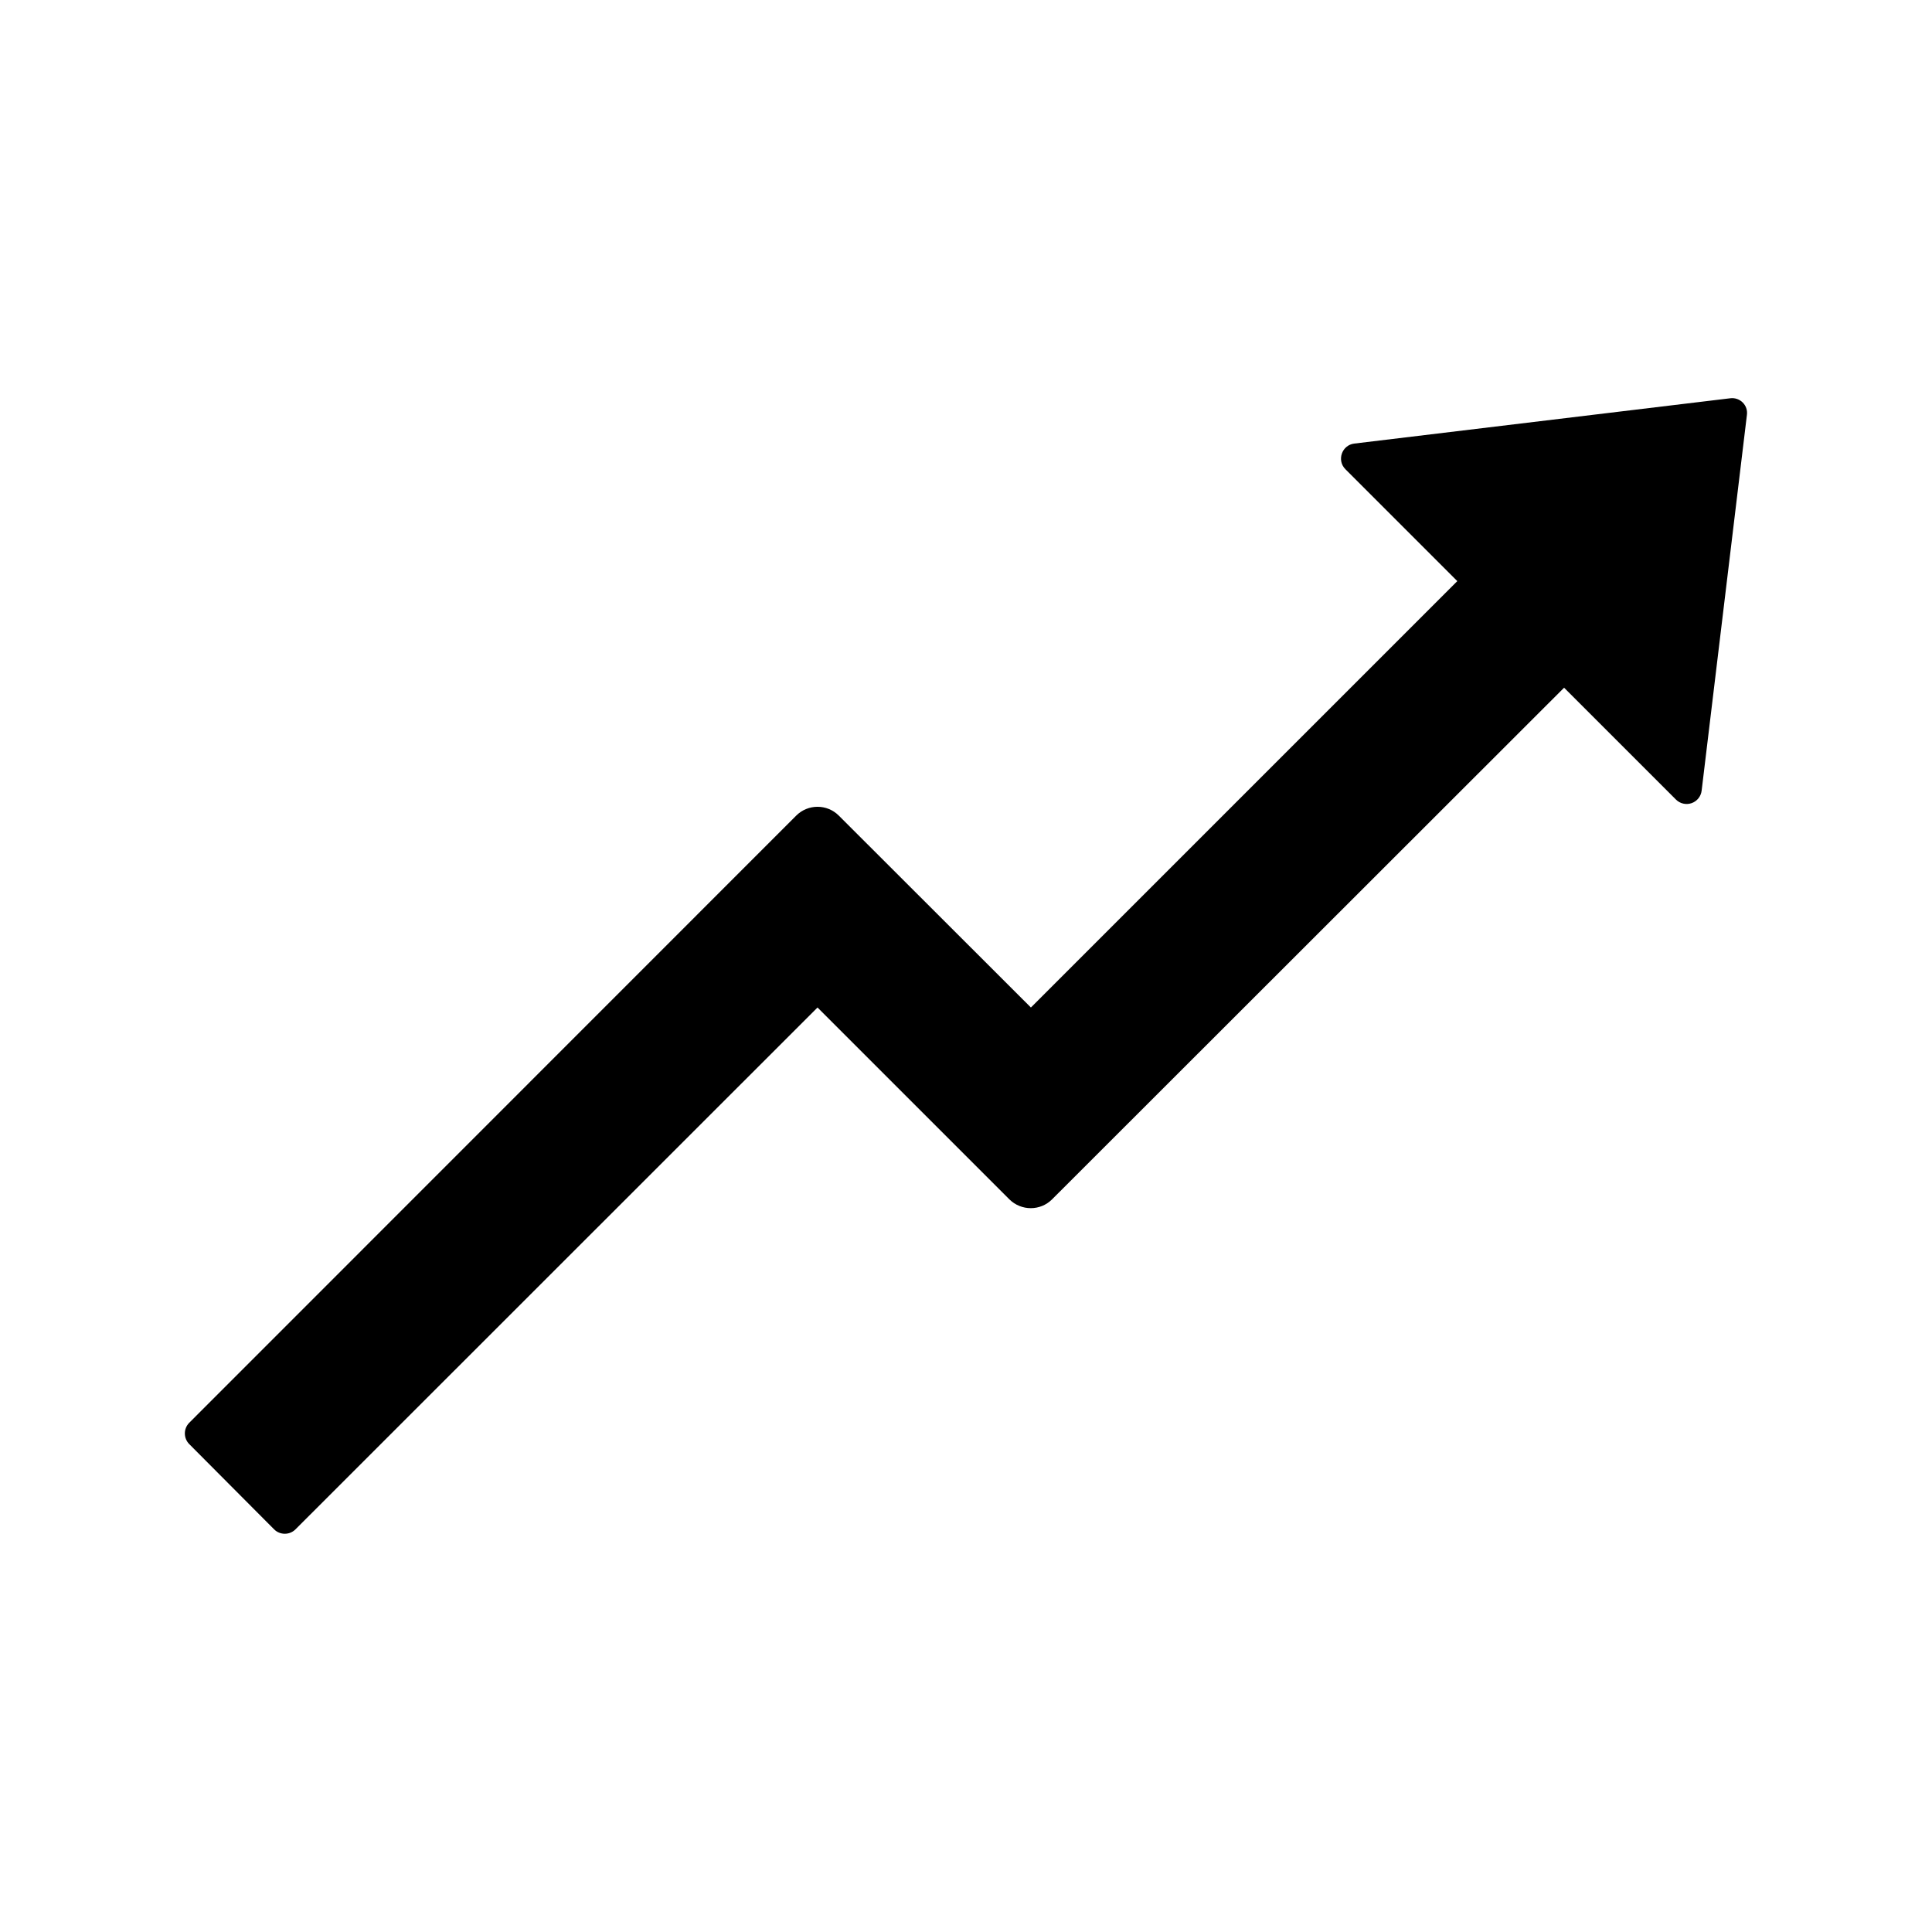
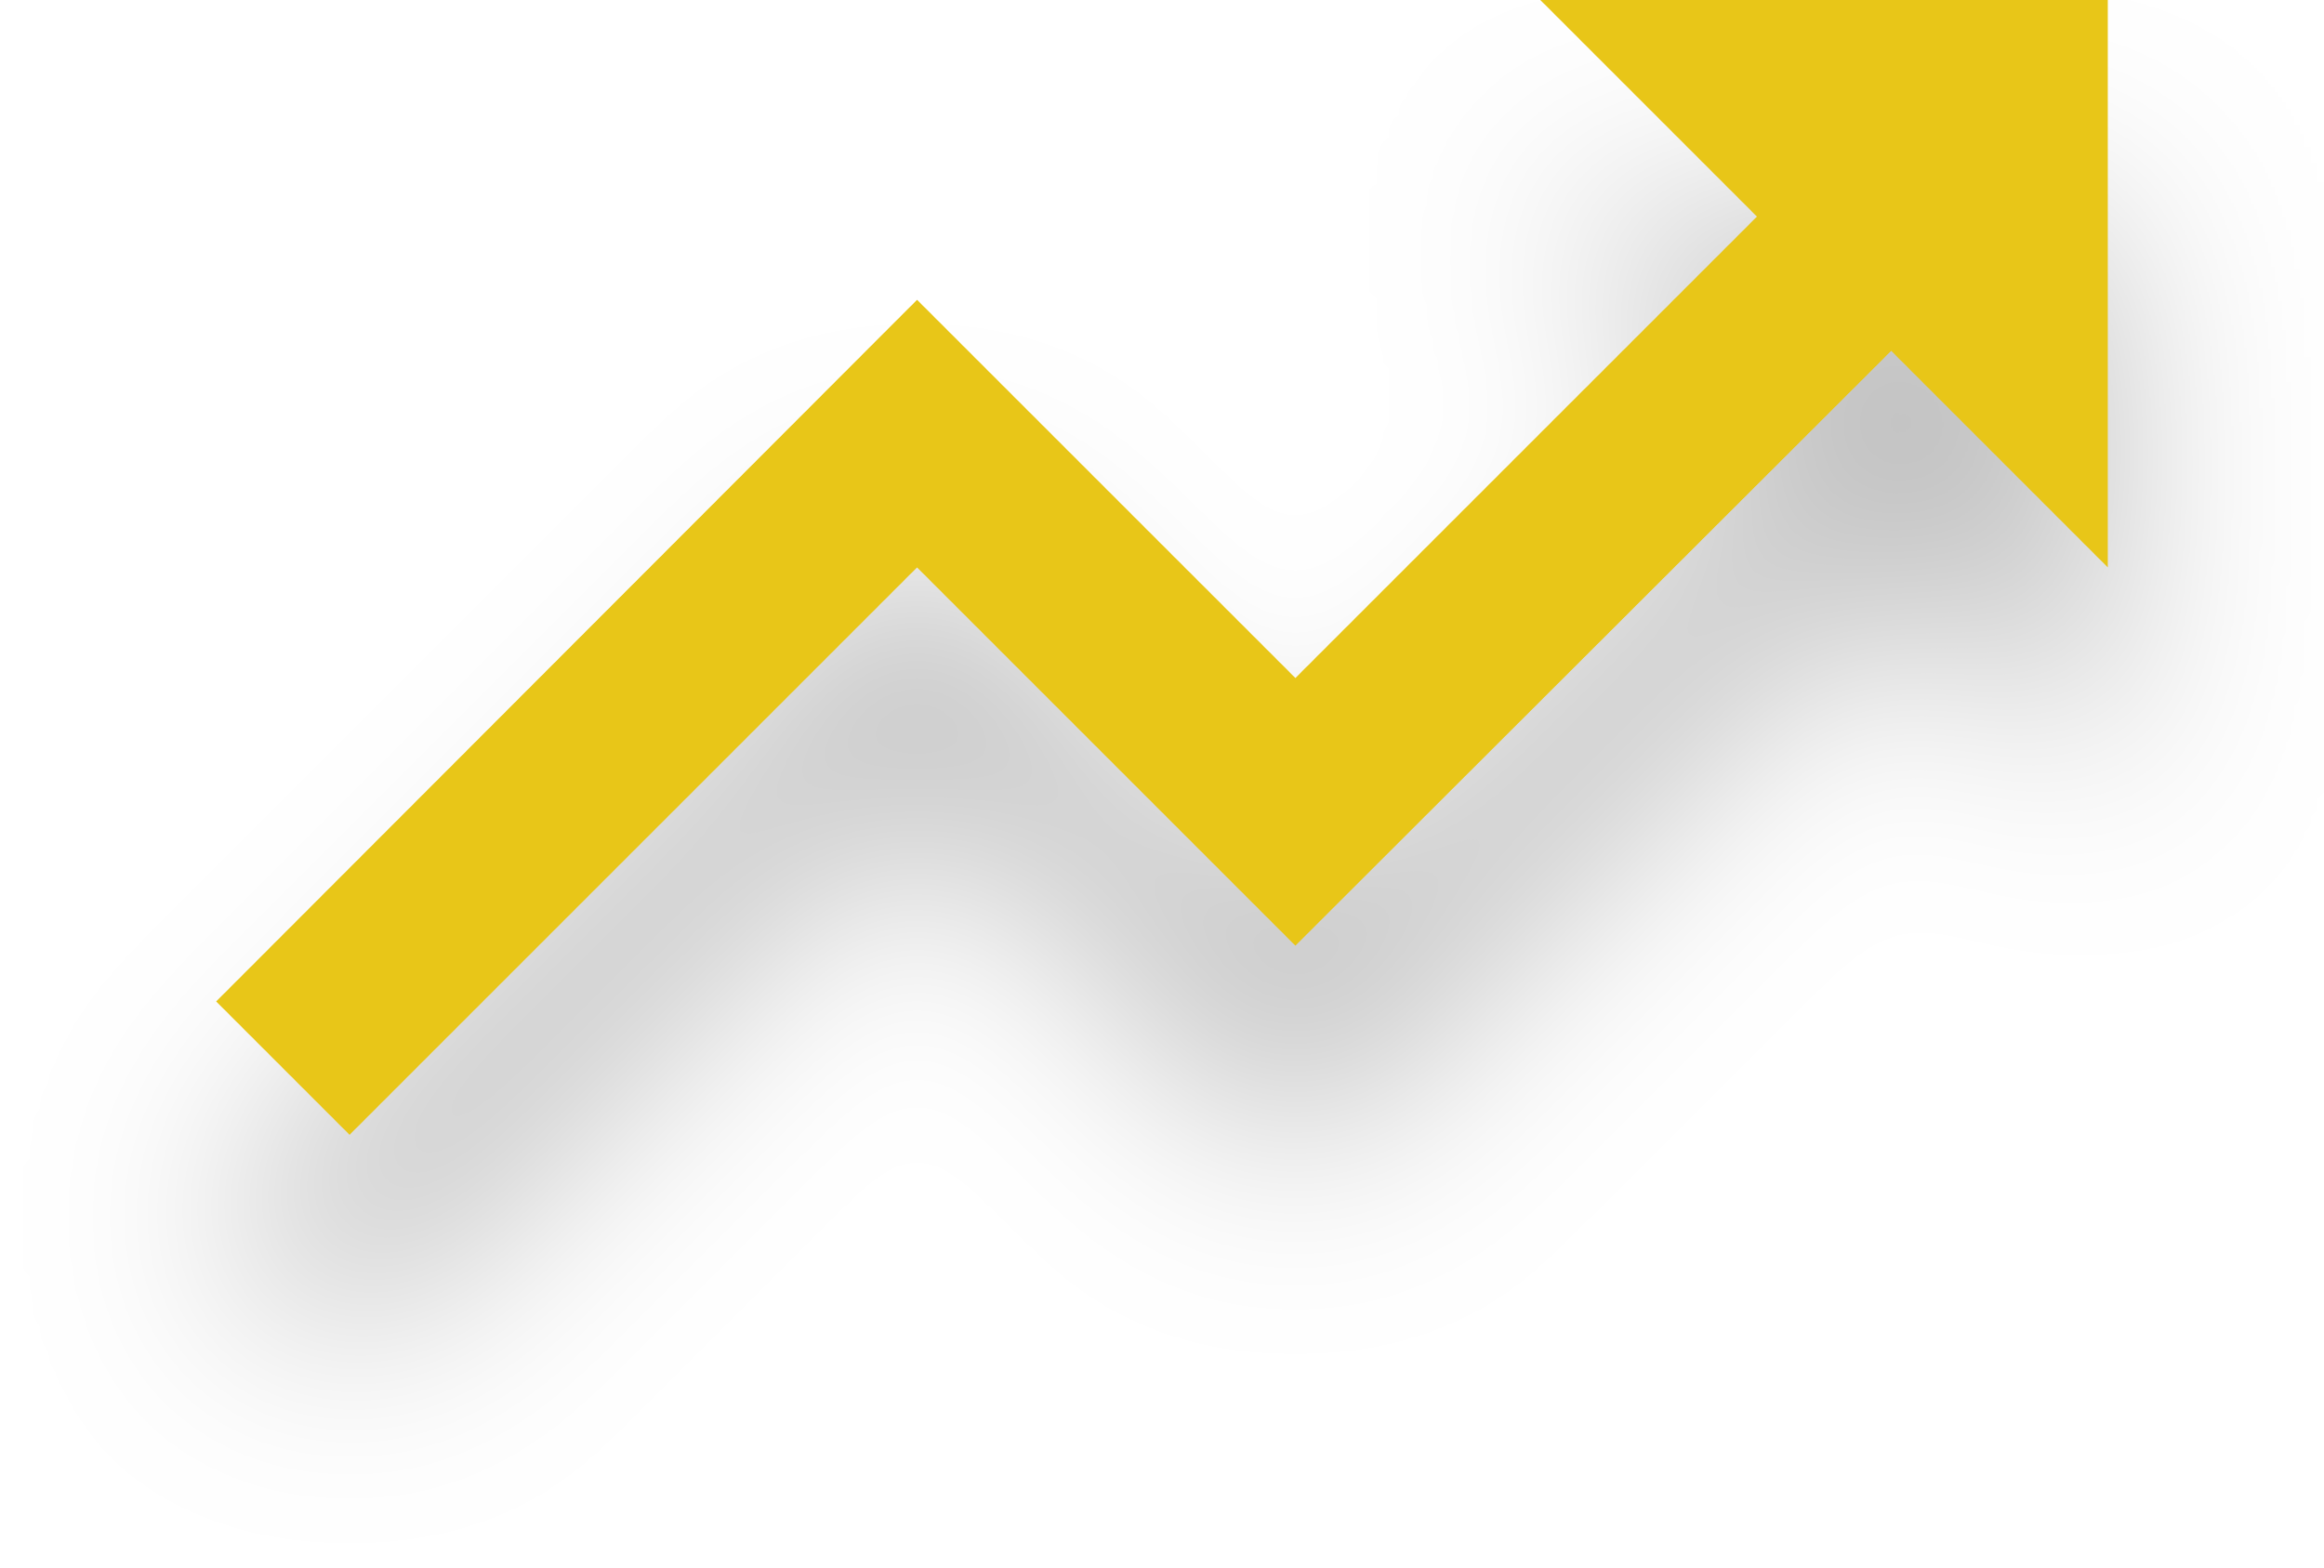
- <svg xmlns="http://www.w3.org/2000/svg" stroke="currentColor" fill="currentColor" stroke-width="0" viewBox="0 0 1024 1024" id="icon-exit" height="40" width="40">
-   <path d="M917 211.1l-199.2 24c-6.6.8-9.4 8.9-4.7 13.6l59.3 59.3-226 226-101.8-101.7c-6.3-6.3-16.4-6.2-22.6 0L100.3 754.1a8.03 8.03 0 0 0 0 11.3l45 45.2c3.1 3.1 8.2 3.1 11.3 0L433.3 534 535 635.7c6.3 6.2 16.4 6.2 22.6 0L829 364.5l59.3 59.3a8.01 8.01 0 0 0 13.6-4.7l24-199.2c.7-5.1-3.7-9.5-8.9-8.8z" />
+ <svg xmlns="http://www.w3.org/2000/svg" width="43" height="29" viewBox="0 0 43 29" fill="none">
+   <g filter="url(#filter0_d)">
+     <path d="M28.5 0L32.508 4.008L23.968 12.547L16.968 5.548L4 18.532L6.468 21L16.968 10.5L23.968 17.5L34.992 6.492L39 10.5V0H28.5Z" fill="#E8C618" />
+   </g>
+   <defs>
+     <filter id="filter0_d" x="0" y="0" width="43" height="29" filterUnits="userSpaceOnUse" color-interpolation-filters="sRGB">
+       <feFlood flood-opacity="0" result="BackgroundImageFix" />
+       <feColorMatrix in="SourceAlpha" type="matrix" values="0 0 0 0 0 0 0 0 0 0 0 0 0 0 0 0 0 0 127 0" />
+       <feOffset dy="4" />
+       <feGaussianBlur stdDeviation="2" />
+       <feColorMatrix type="matrix" values="0 0 0 0 0 0 0 0 0 0 0 0 0 0 0 0 0 0 0.25 0" />
+       <feBlend mode="normal" in2="BackgroundImageFix" result="effect1_dropShadow" />
+       <feBlend mode="normal" in="SourceGraphic" in2="effect1_dropShadow" result="shape" />
+     </filter>
+   </defs>
</svg>
